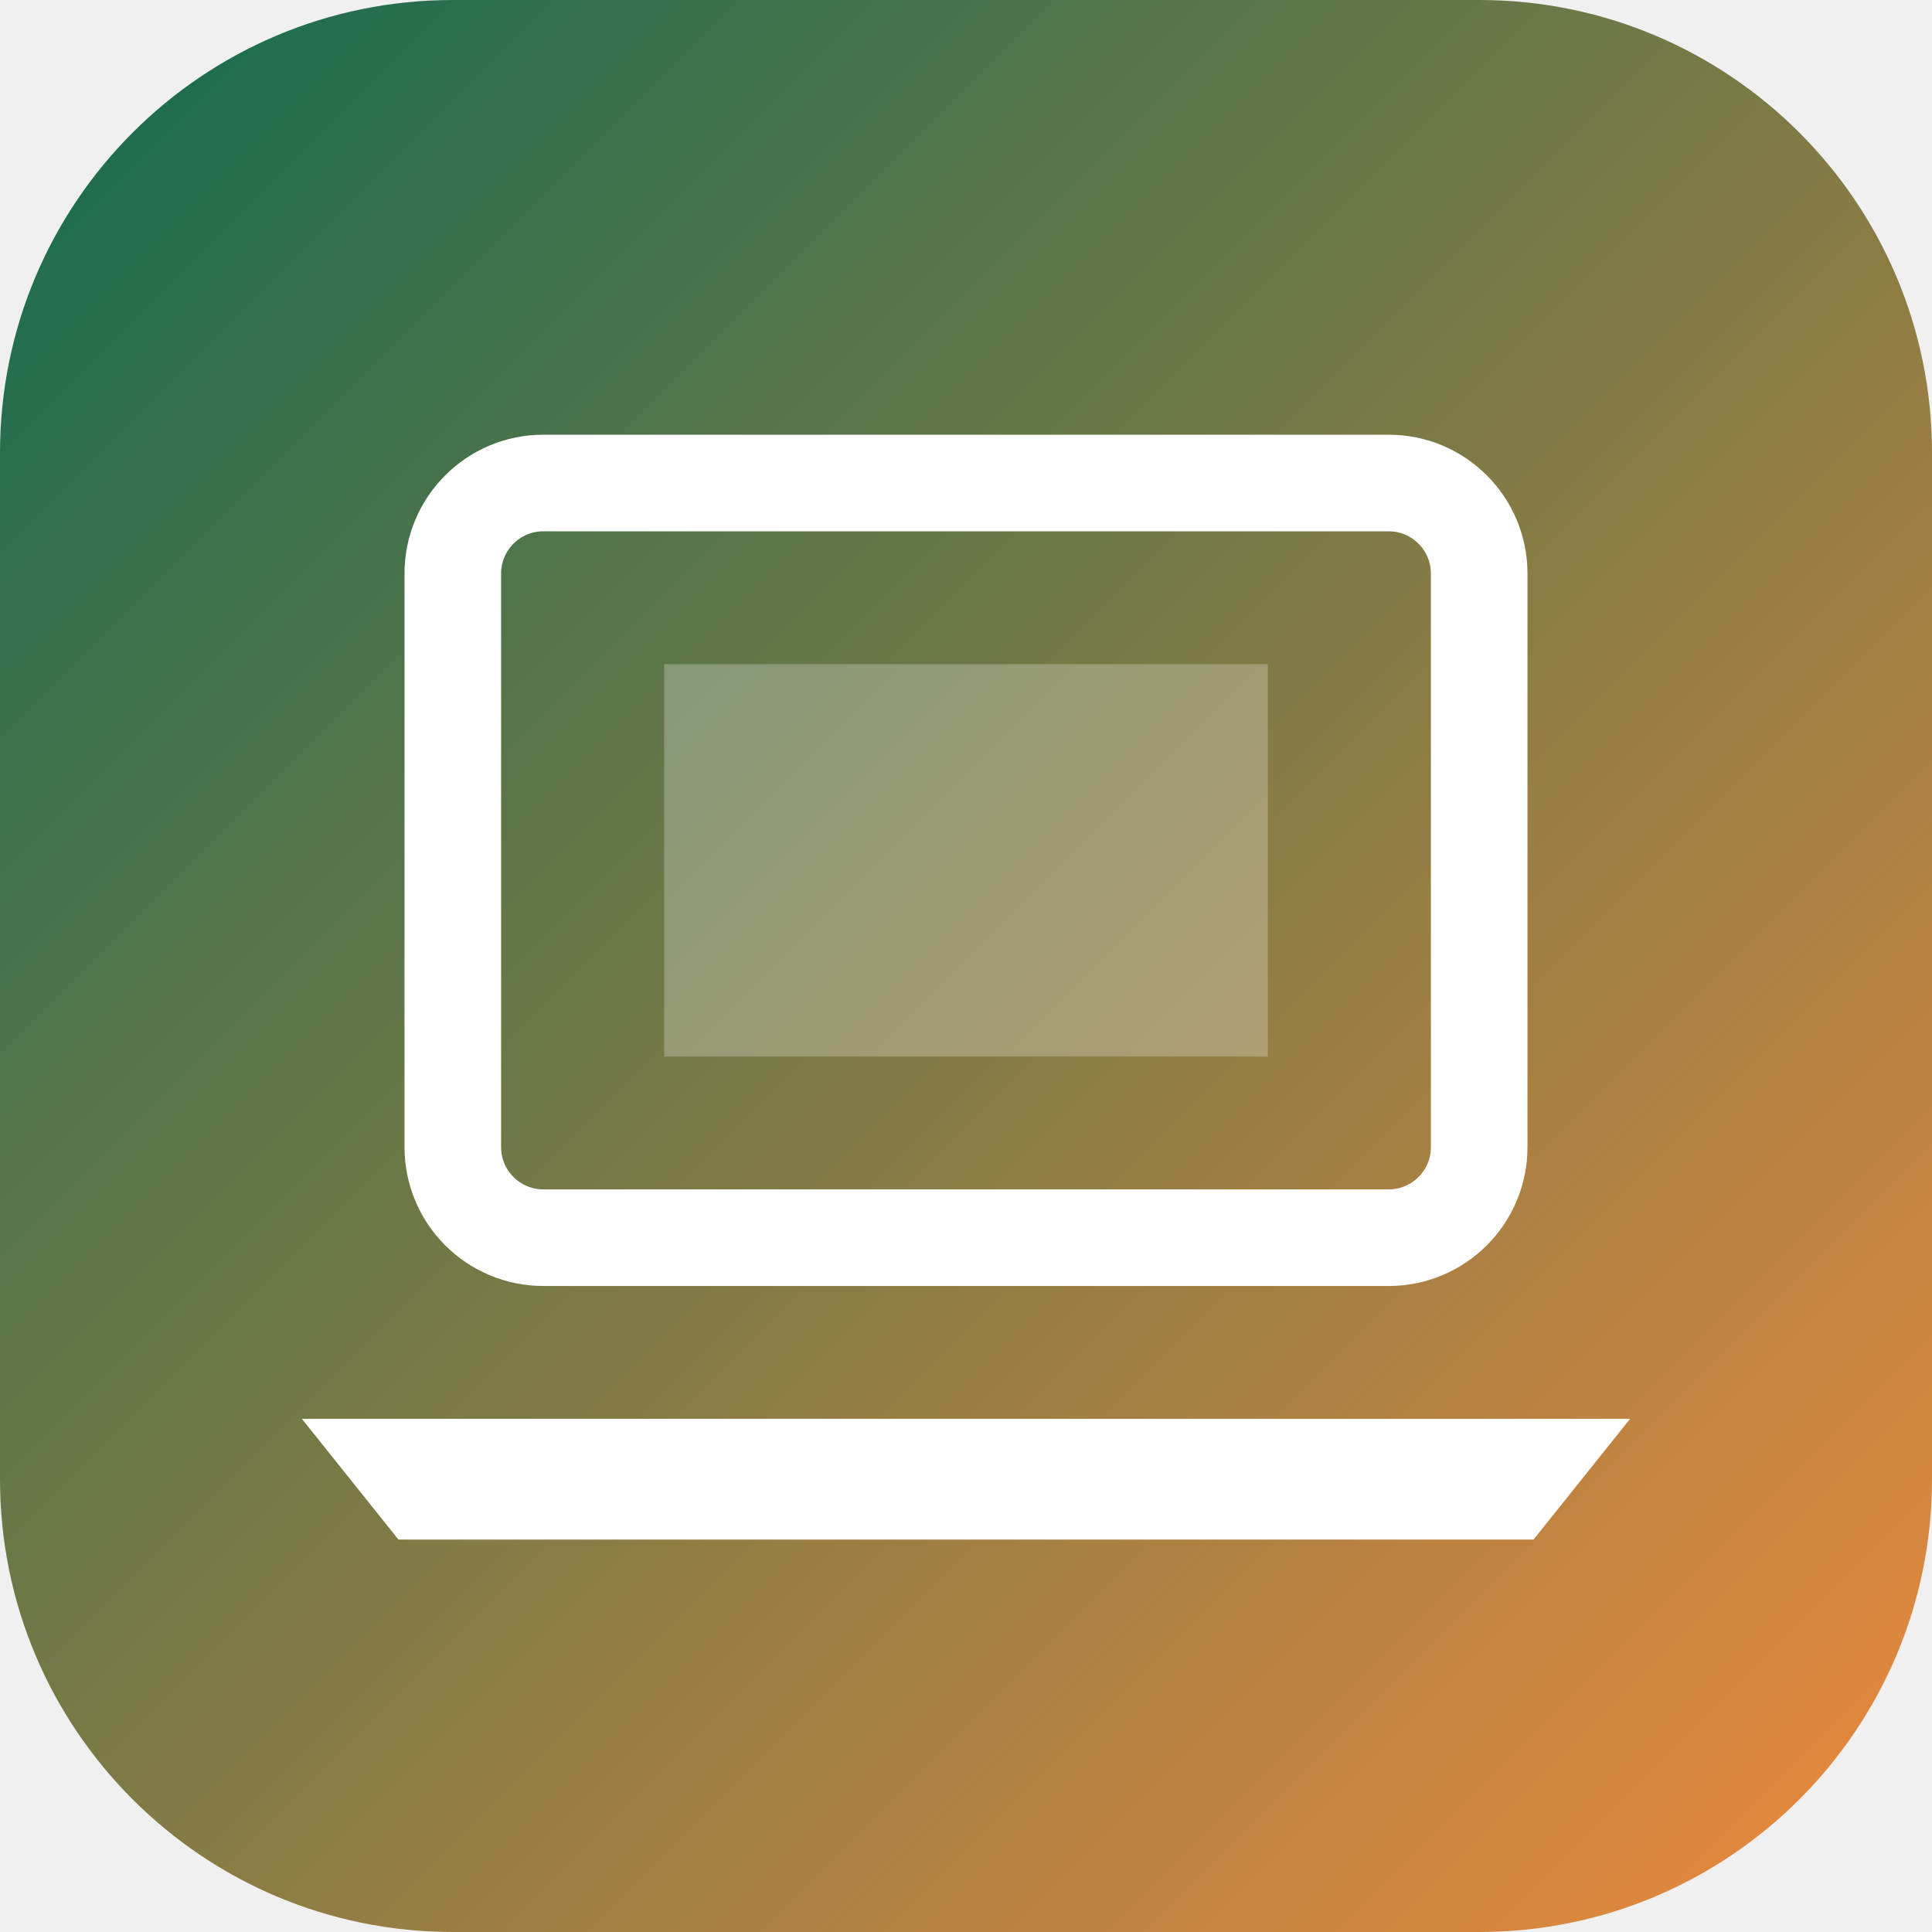
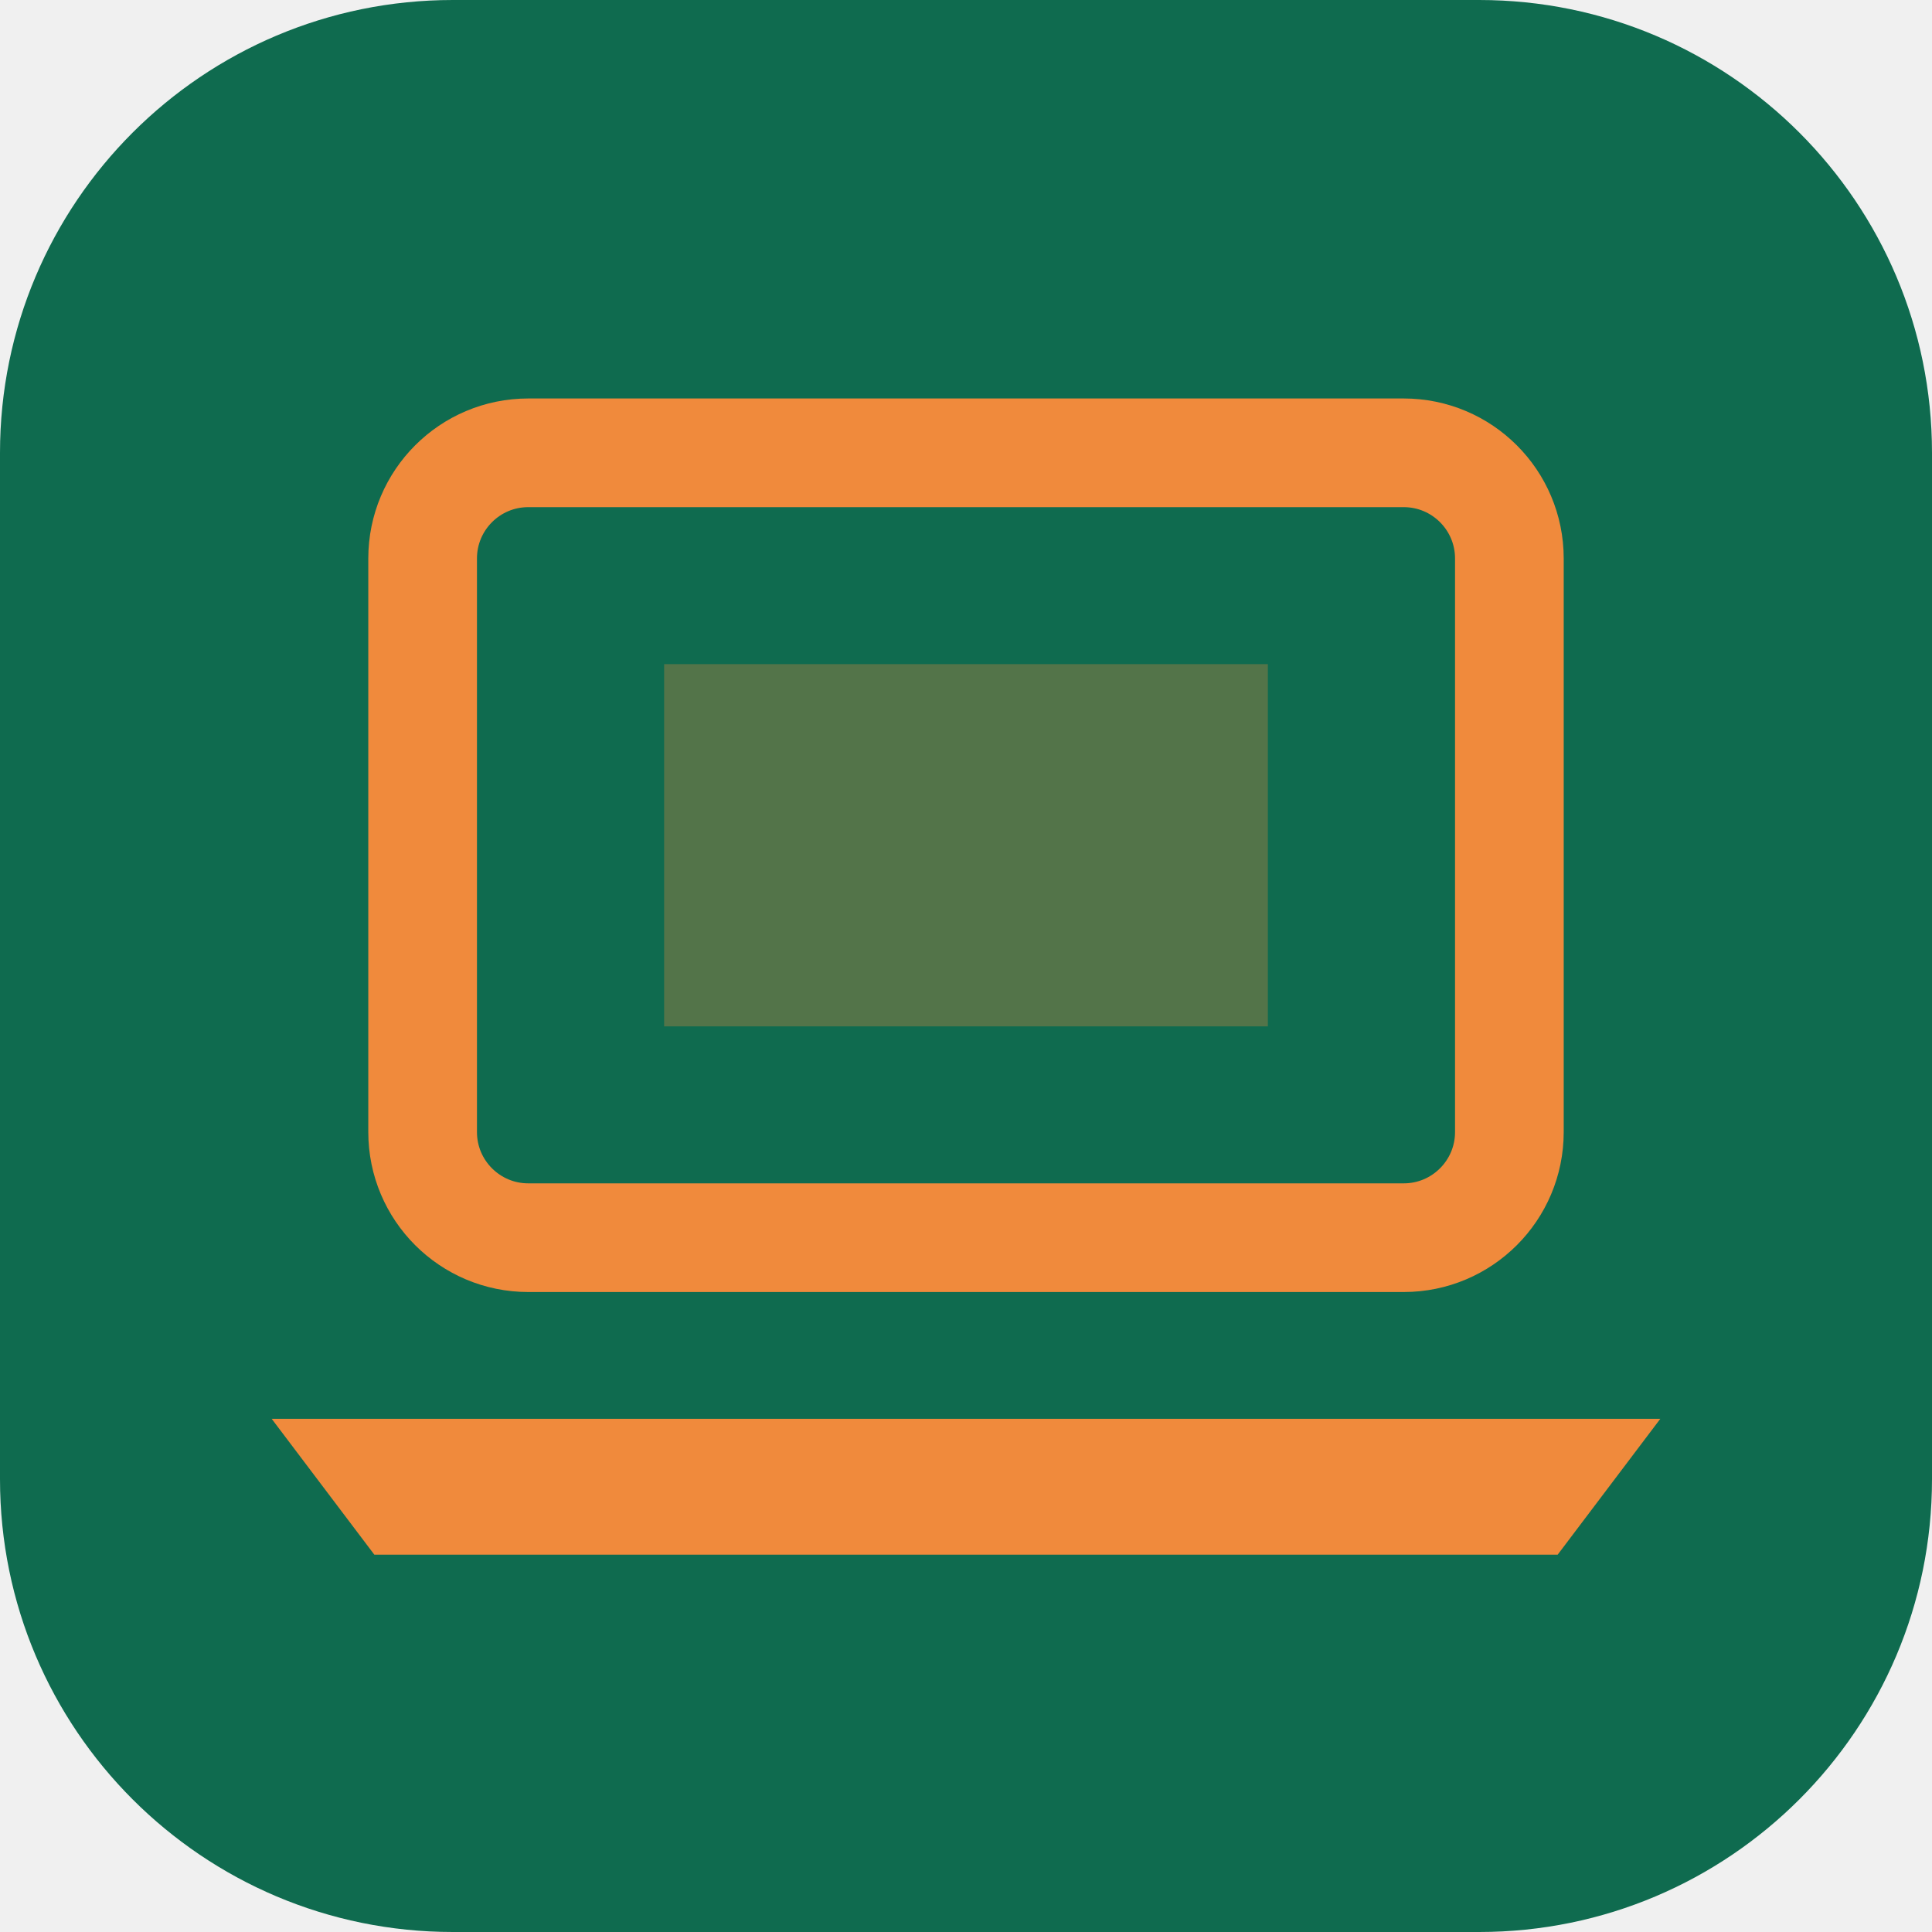
<svg xmlns="http://www.w3.org/2000/svg" viewBox="0 0 64 64">
-   <defs>
-     <linearGradient id="brand" x1="0" y1="0" x2="1" y2="1">
-       <stop stop-color="#0F6B4F" />
-       <stop offset="1" stop-color="#F08A3C" />
-     </linearGradient>
-   </defs>
-   <rect width="64" height="64" rx="15" fill="url(#brand)" />
-   <rect x="15" y="16" width="34" height="25" rx="3" fill="none" stroke="#fff" stroke-width="3.2" />
-   <path d="M10 47h44l-3.2 4H13.2z" fill="#fff" />
-   <path d="M22 22h20v13H22z" fill="#fff" opacity=".25" />
+   <rect width="64" height="64" rx="15" fill="#0F6B4F" />
+   <rect x="14" y="15" width="36" height="26" rx="3.5" fill="none" stroke="#F08A3C" stroke-width="3.6" />
+   <path d="M9 47h46l-3.4 4.5H12.4z" fill="#F08A3C" />
+   <path d="M22 22h20v12H22z" fill="#F08A3C" opacity=".3" />
</svg>
